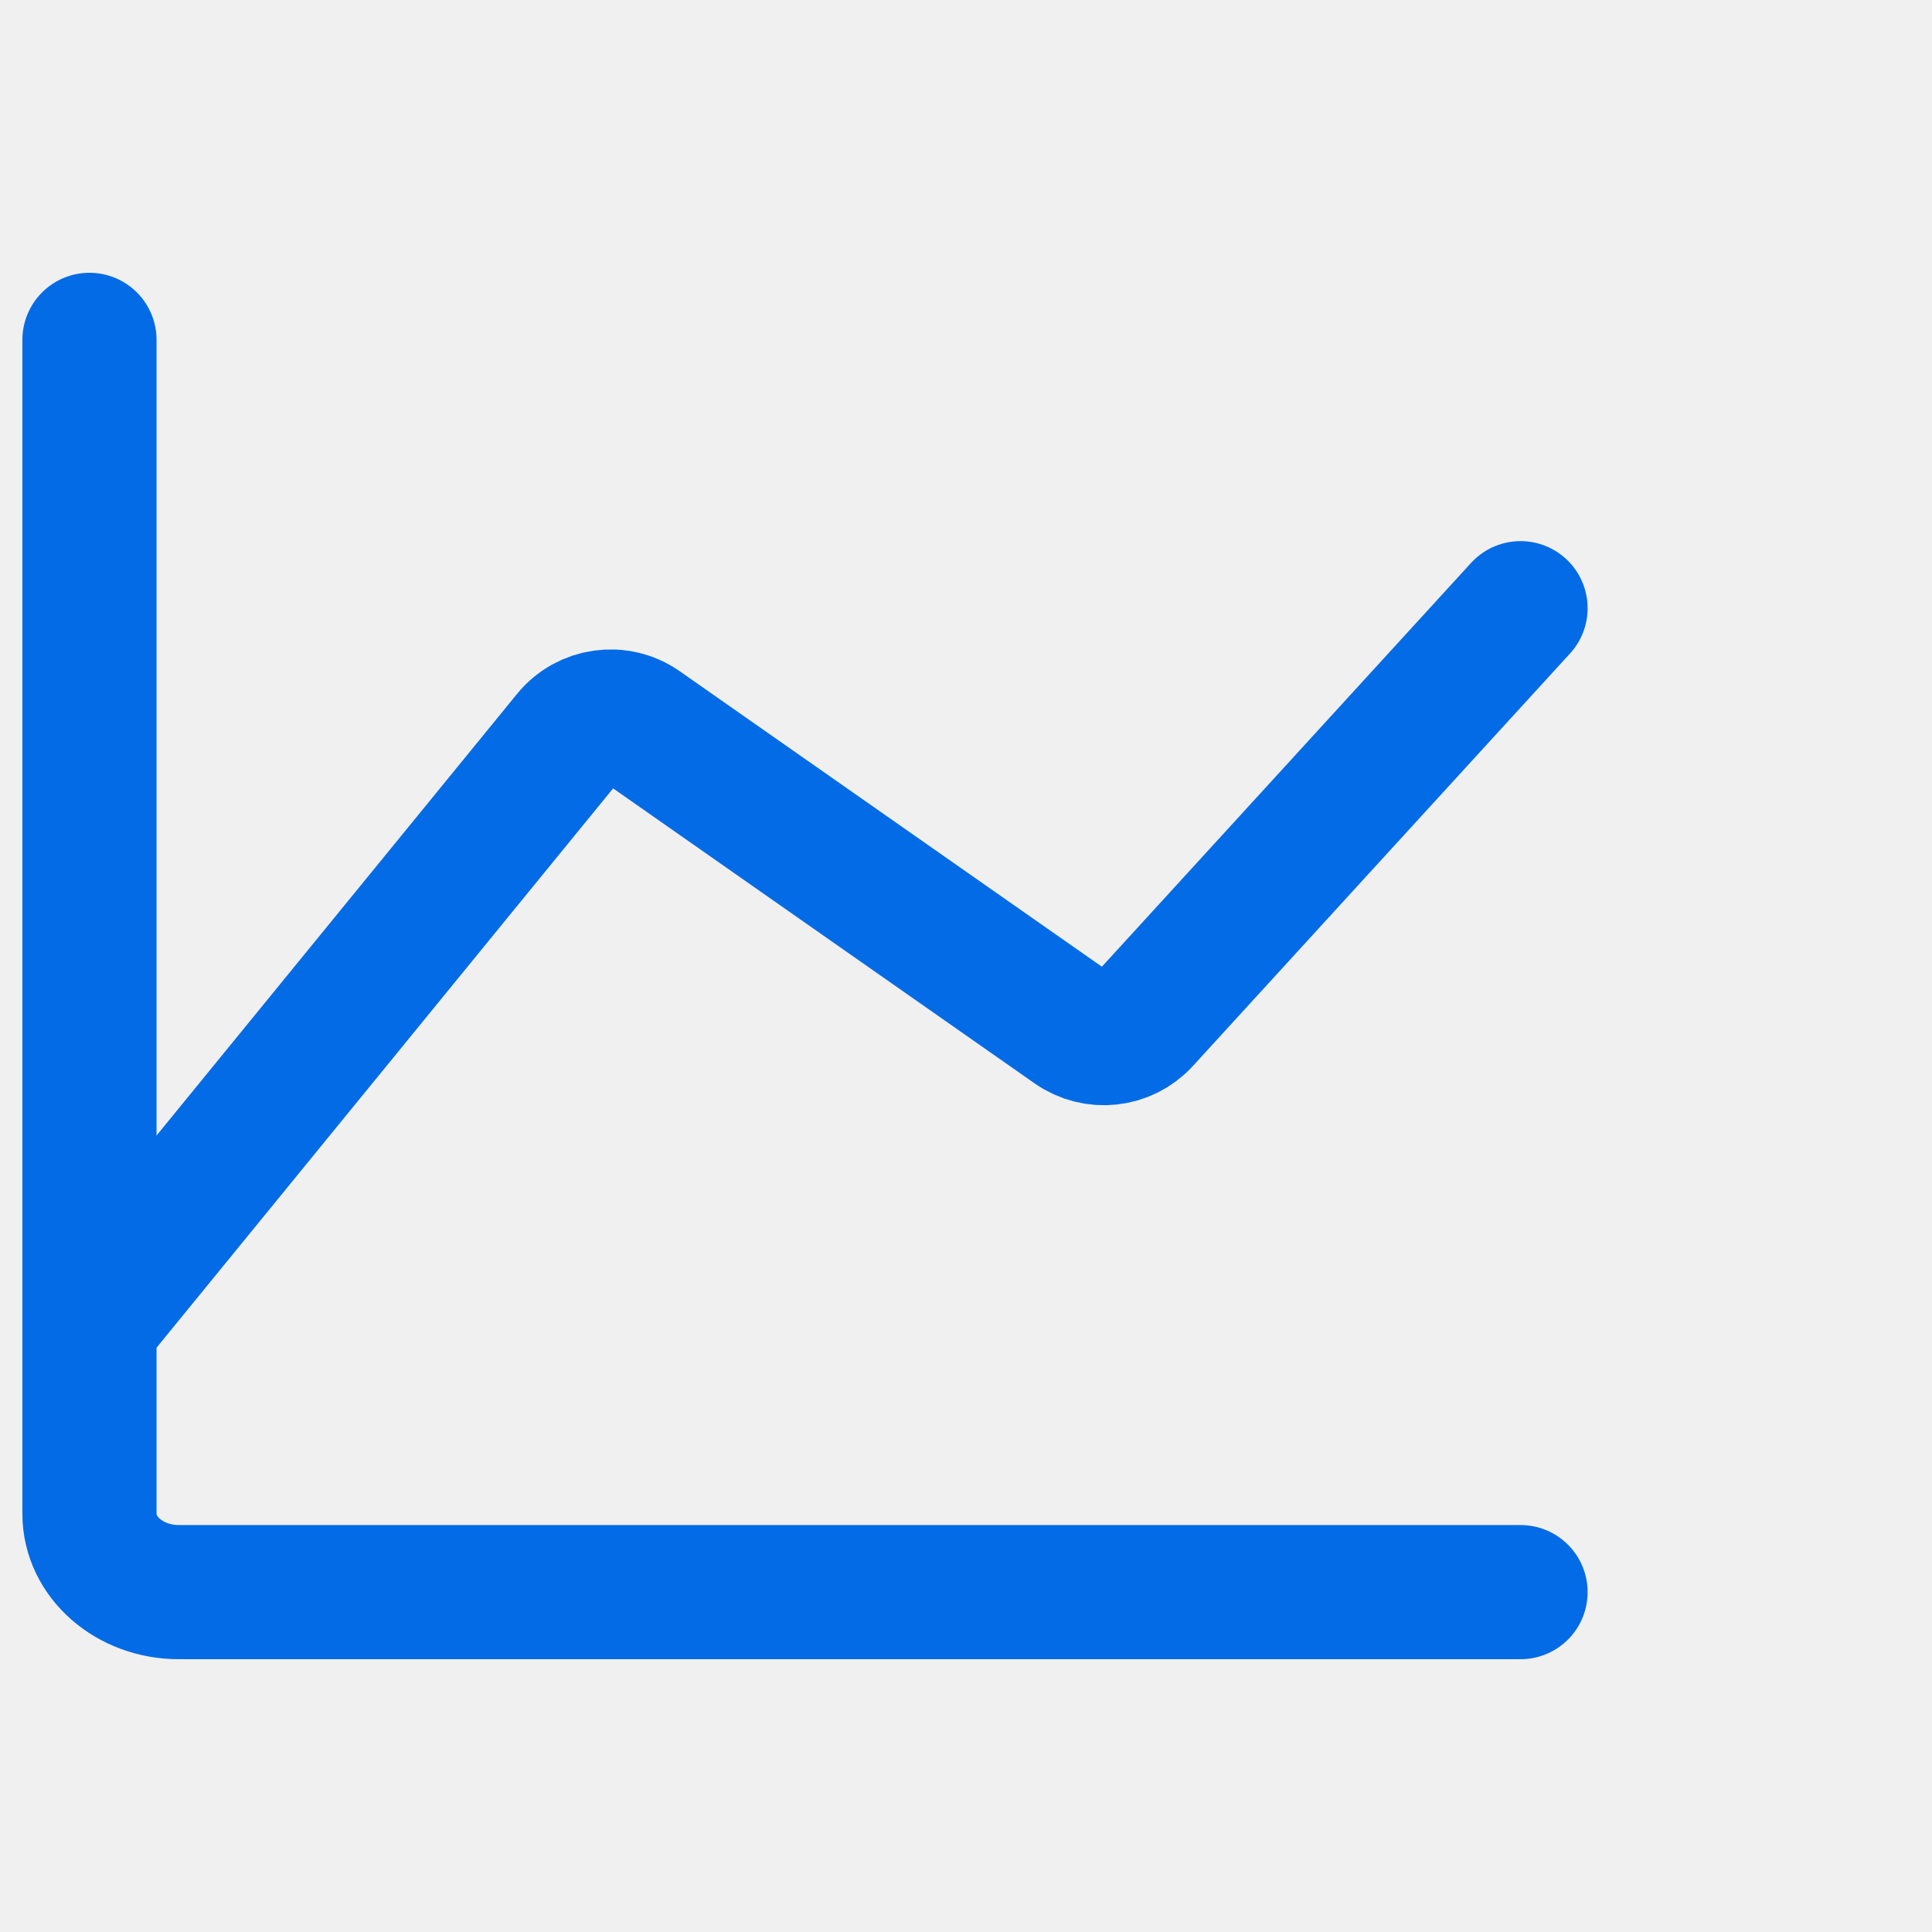
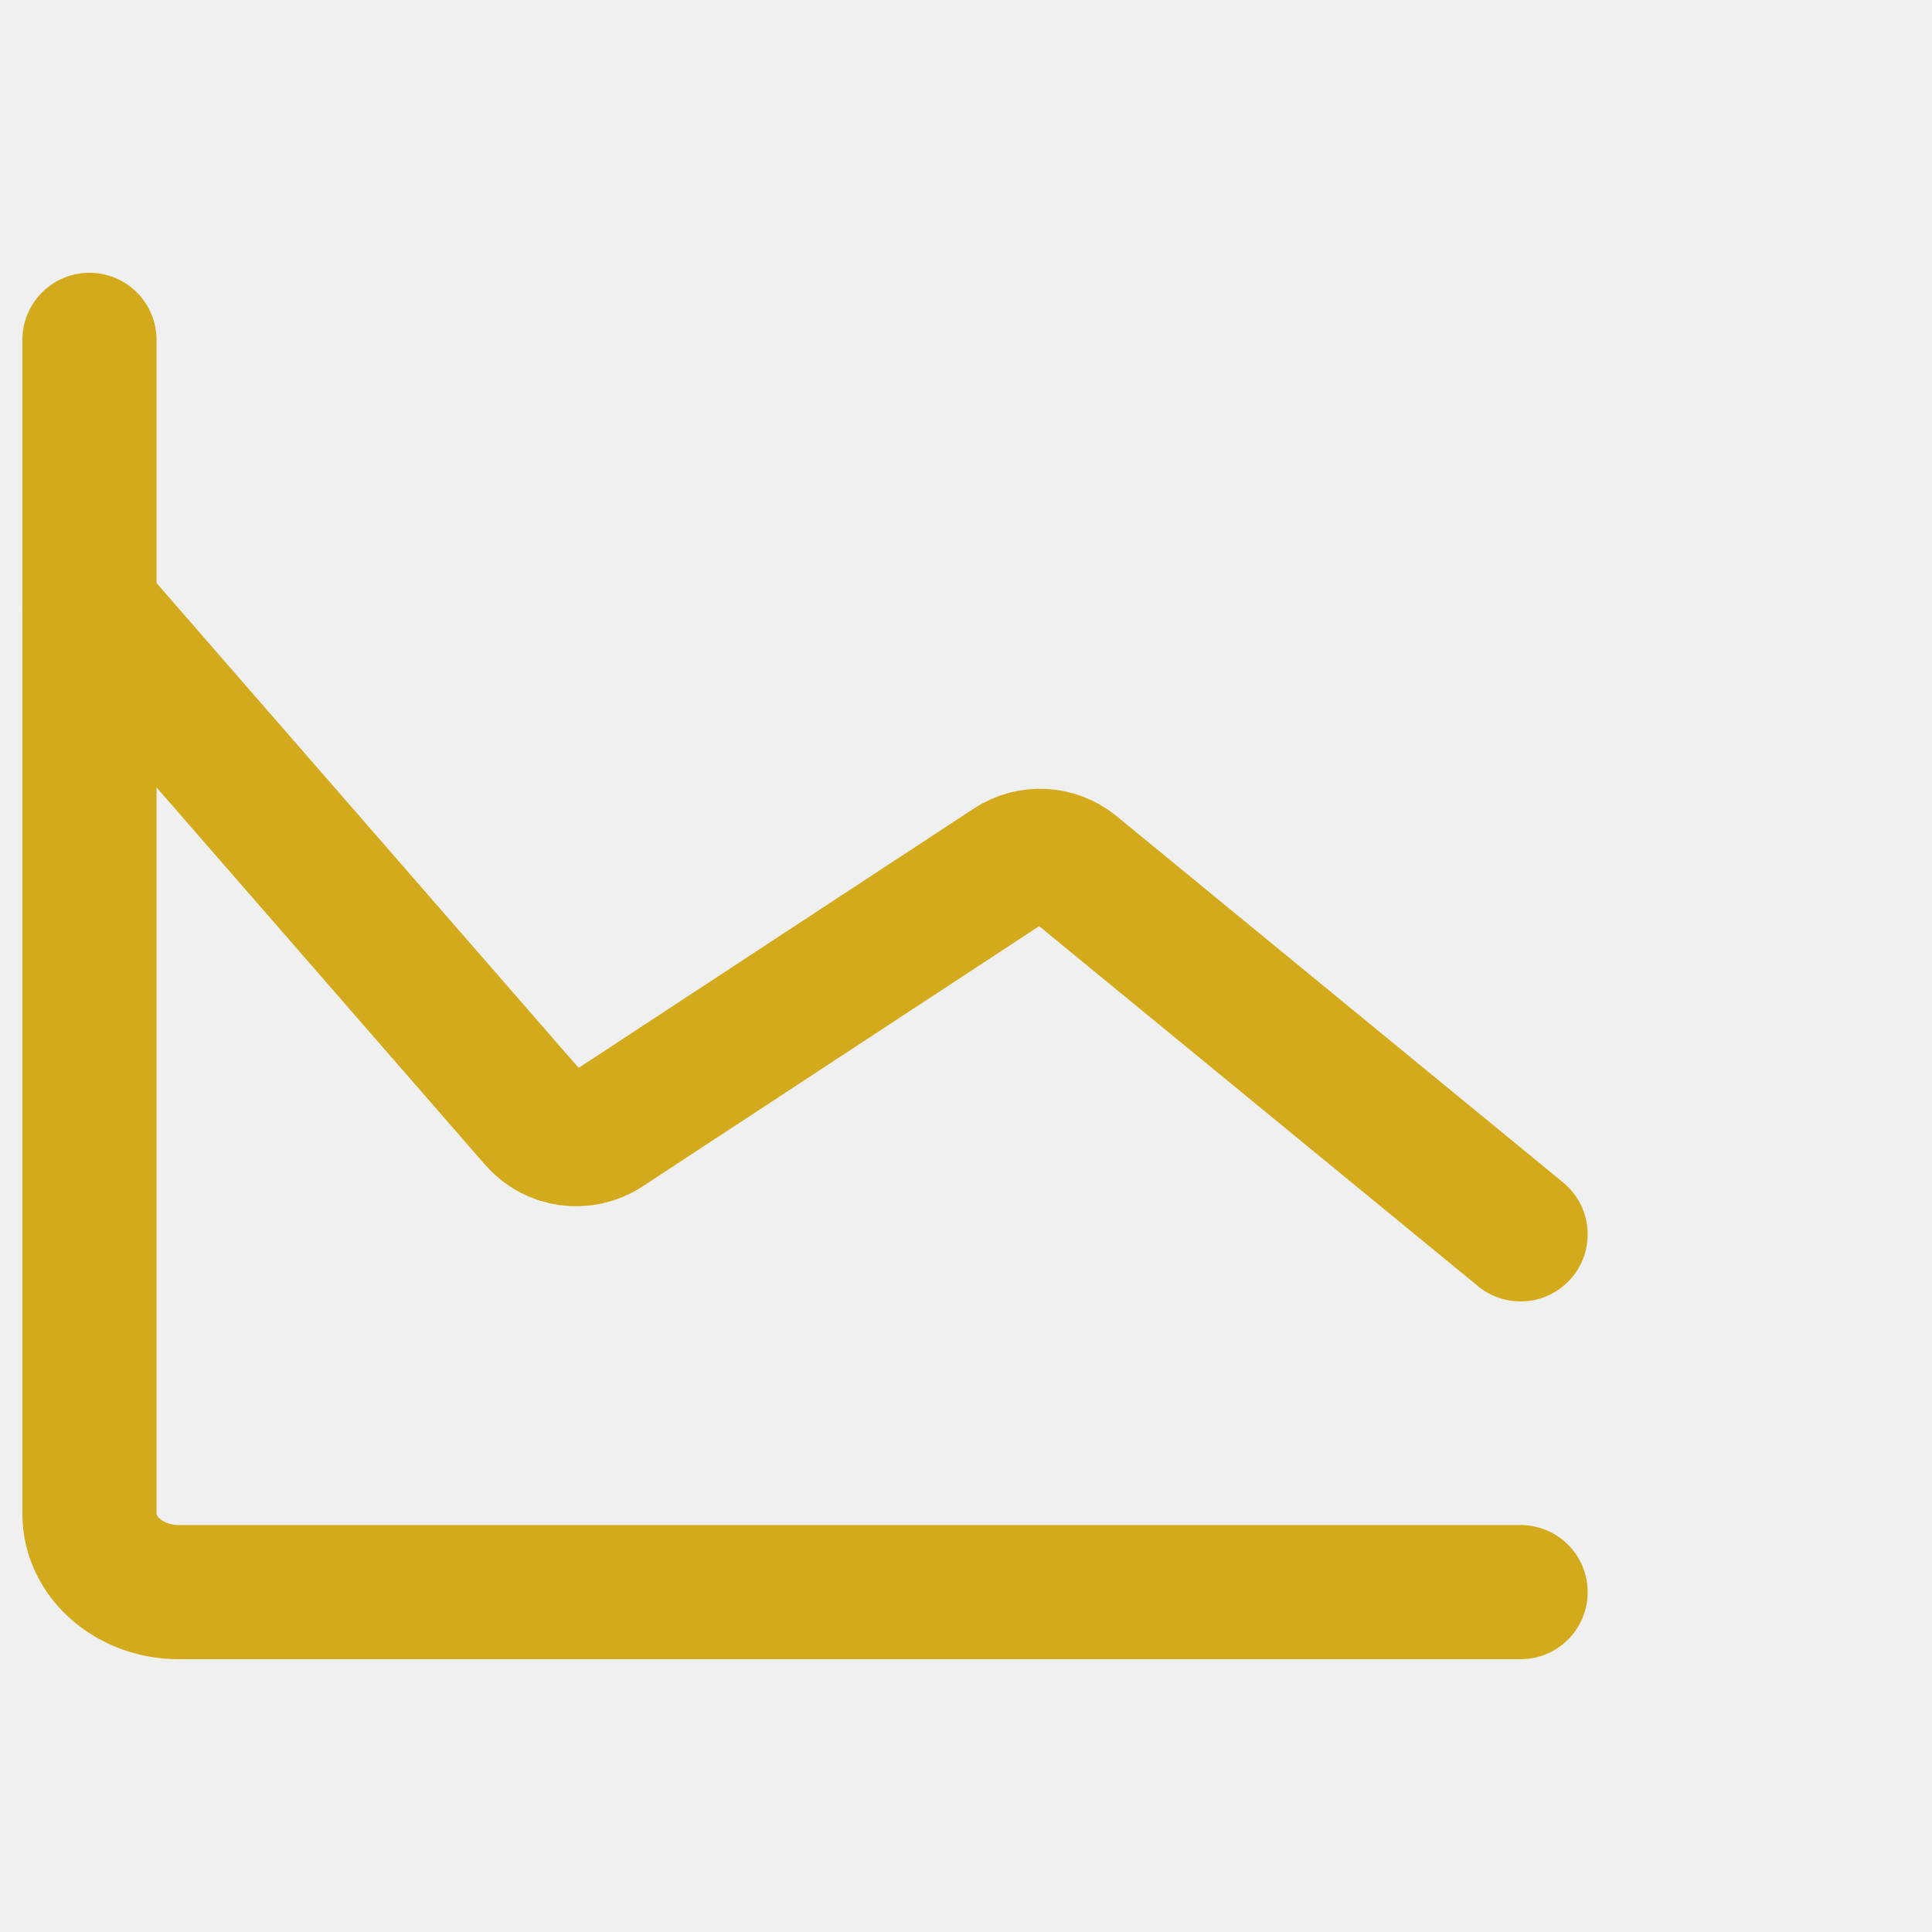
<svg xmlns="http://www.w3.org/2000/svg" width="36" height="36" viewBox="0 0 36 36" fill="none">
  <g clip-path="url(#clip0_4676_61751)">
-     <path d="M28.333 11.333L21.306 19.019C20.968 19.39 20.406 19.451 19.995 19.163L11.951 13.533C11.522 13.232 10.934 13.314 10.603 13.72L1.667 24.667" stroke="#036BE5" stroke-width="2.5" stroke-linecap="round" />
-     <path d="M28.333 29.667H3.333C2.413 29.667 1.667 29.014 1.667 28.208V6.333" stroke="#036BE5" stroke-width="2.5" stroke-linecap="round" />
+     <path d="M28.334 23L20.013 16.174C19.675 15.897 19.196 15.872 18.83 16.112L11.286 21.063C10.867 21.337 10.311 21.261 9.983 20.884L1.667 11.333" stroke="#D3AA1B" stroke-width="2.5" stroke-linecap="round" />
+     <path d="M28.334 29.667H3.334C2.413 29.667 1.667 29.014 1.667 28.208V6.333" stroke="#D3AA1B" stroke-width="2.5" stroke-linecap="round" />
  </g>
  <defs>
    <clipPath id="clip0_4676_61751">
      <rect width="36" height="36" fill="white" />
    </clipPath>
  </defs>
</svg>
